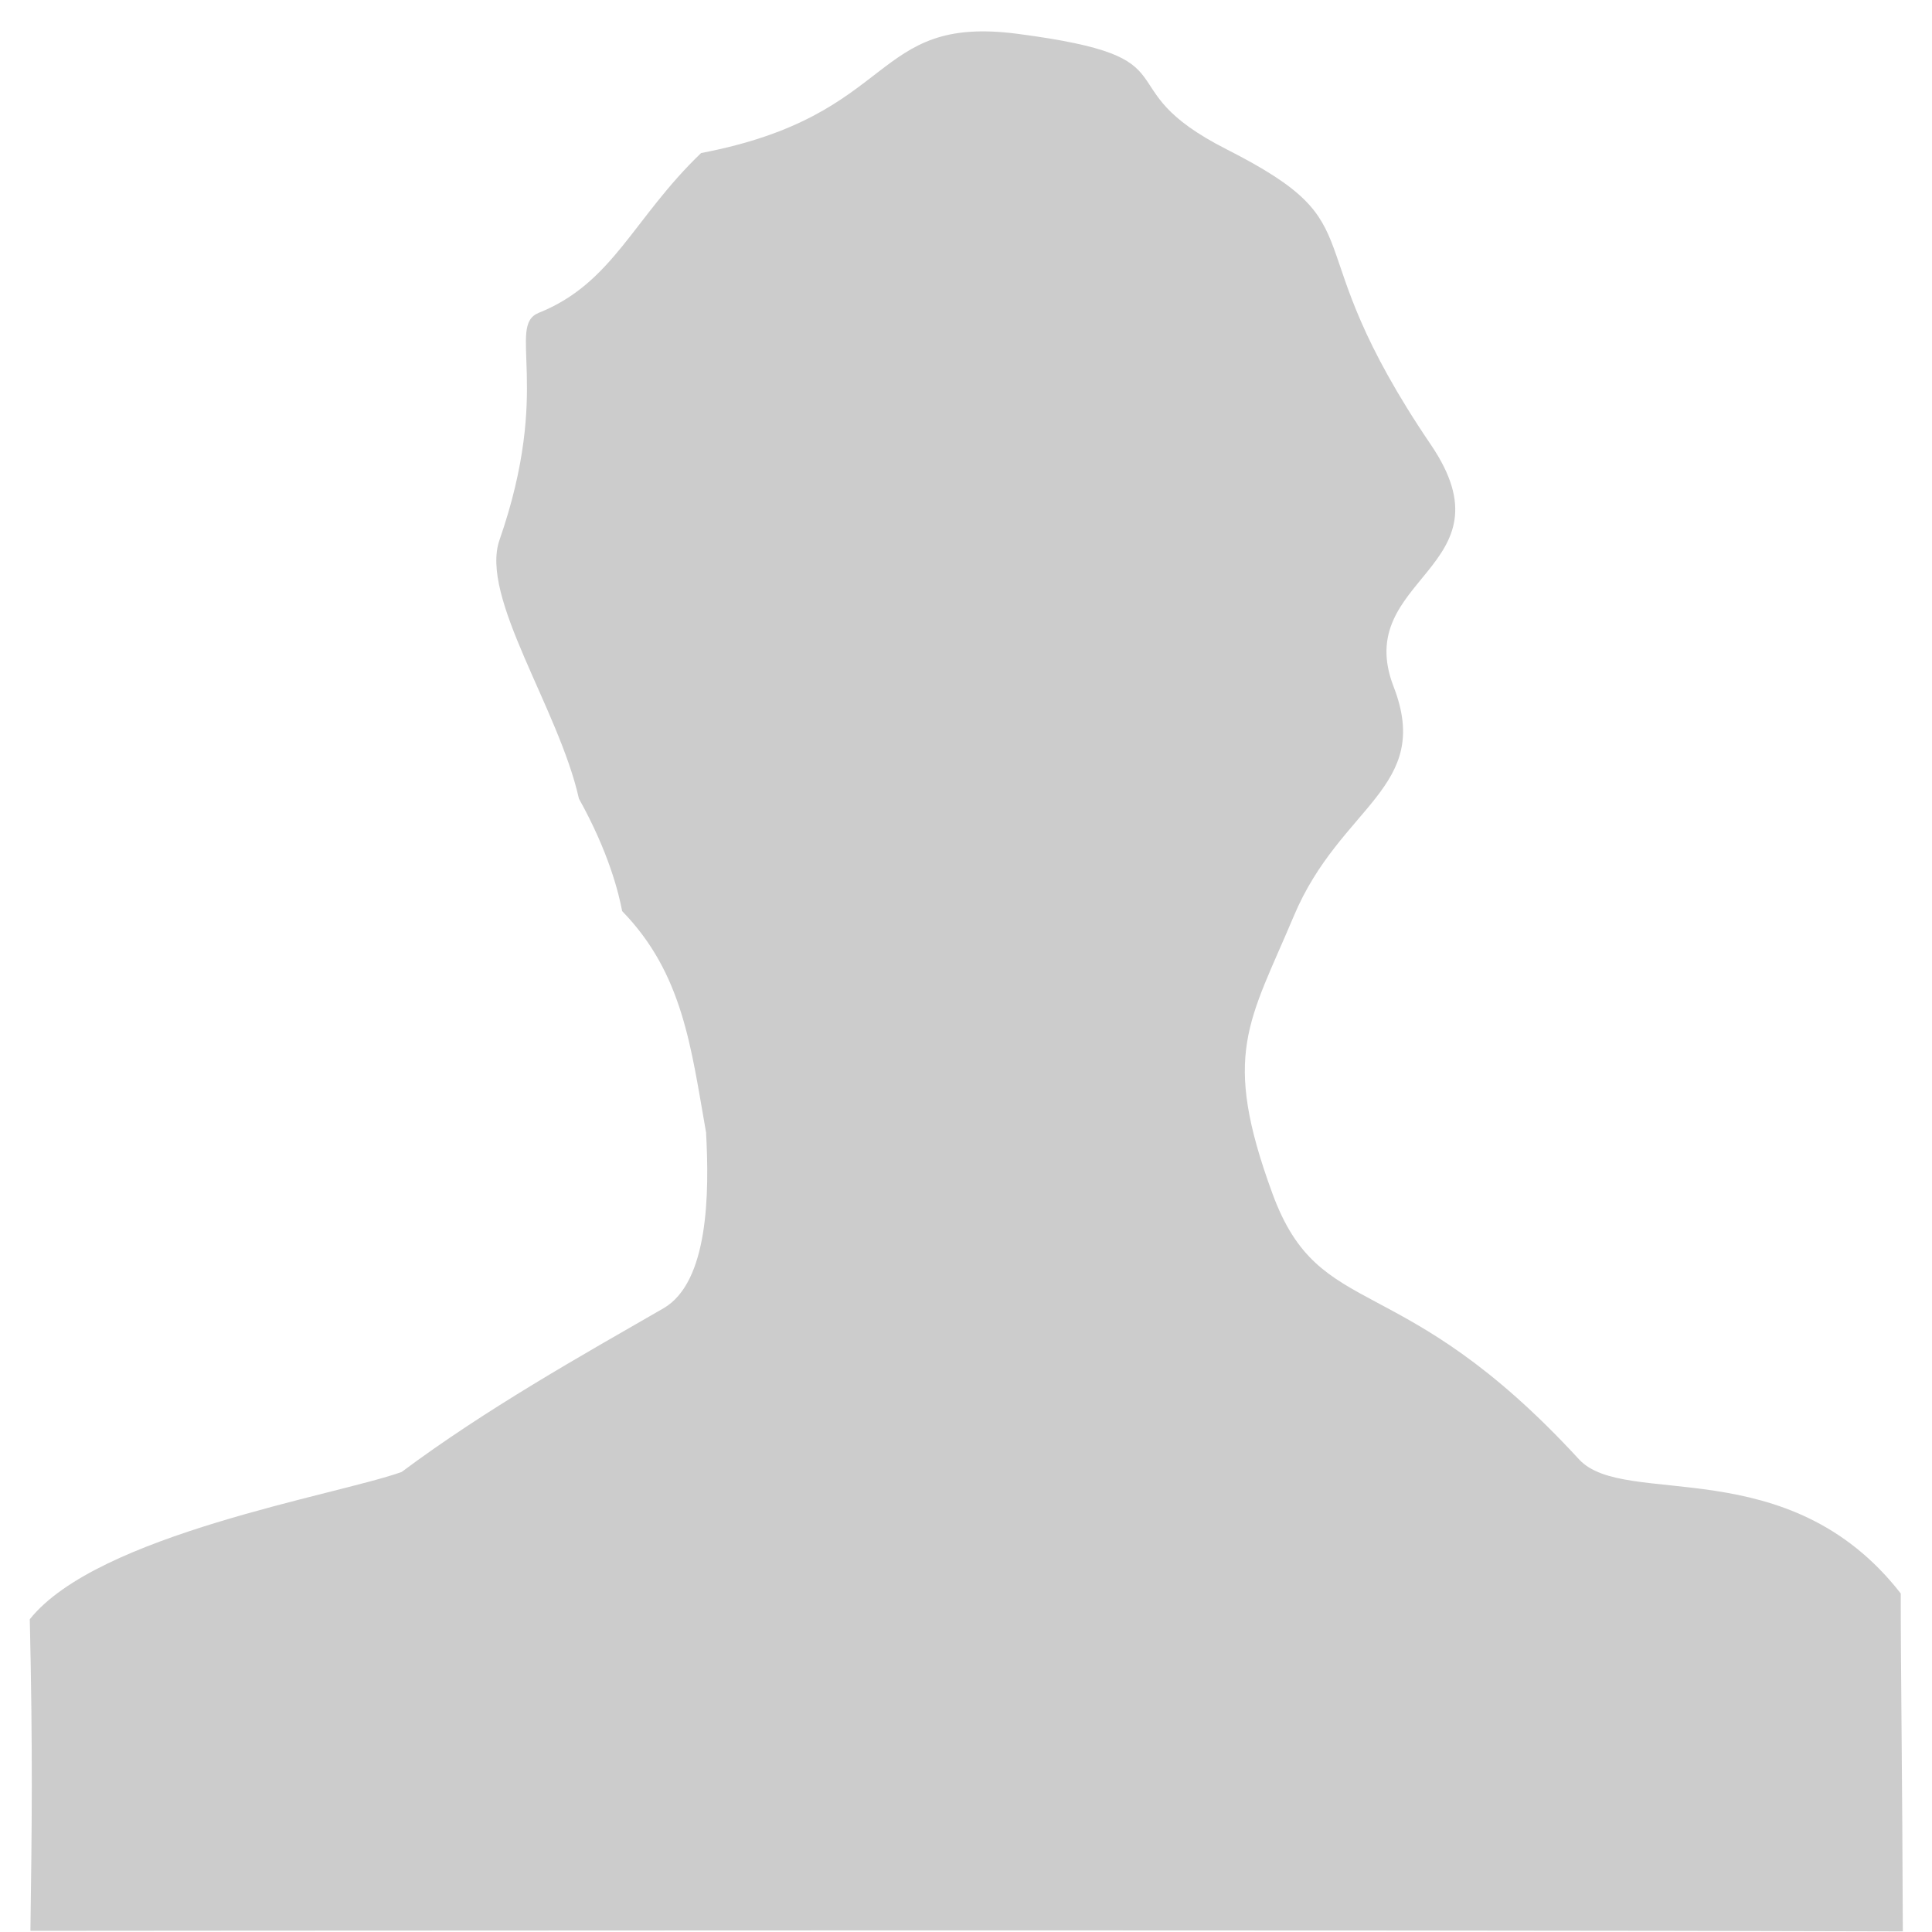
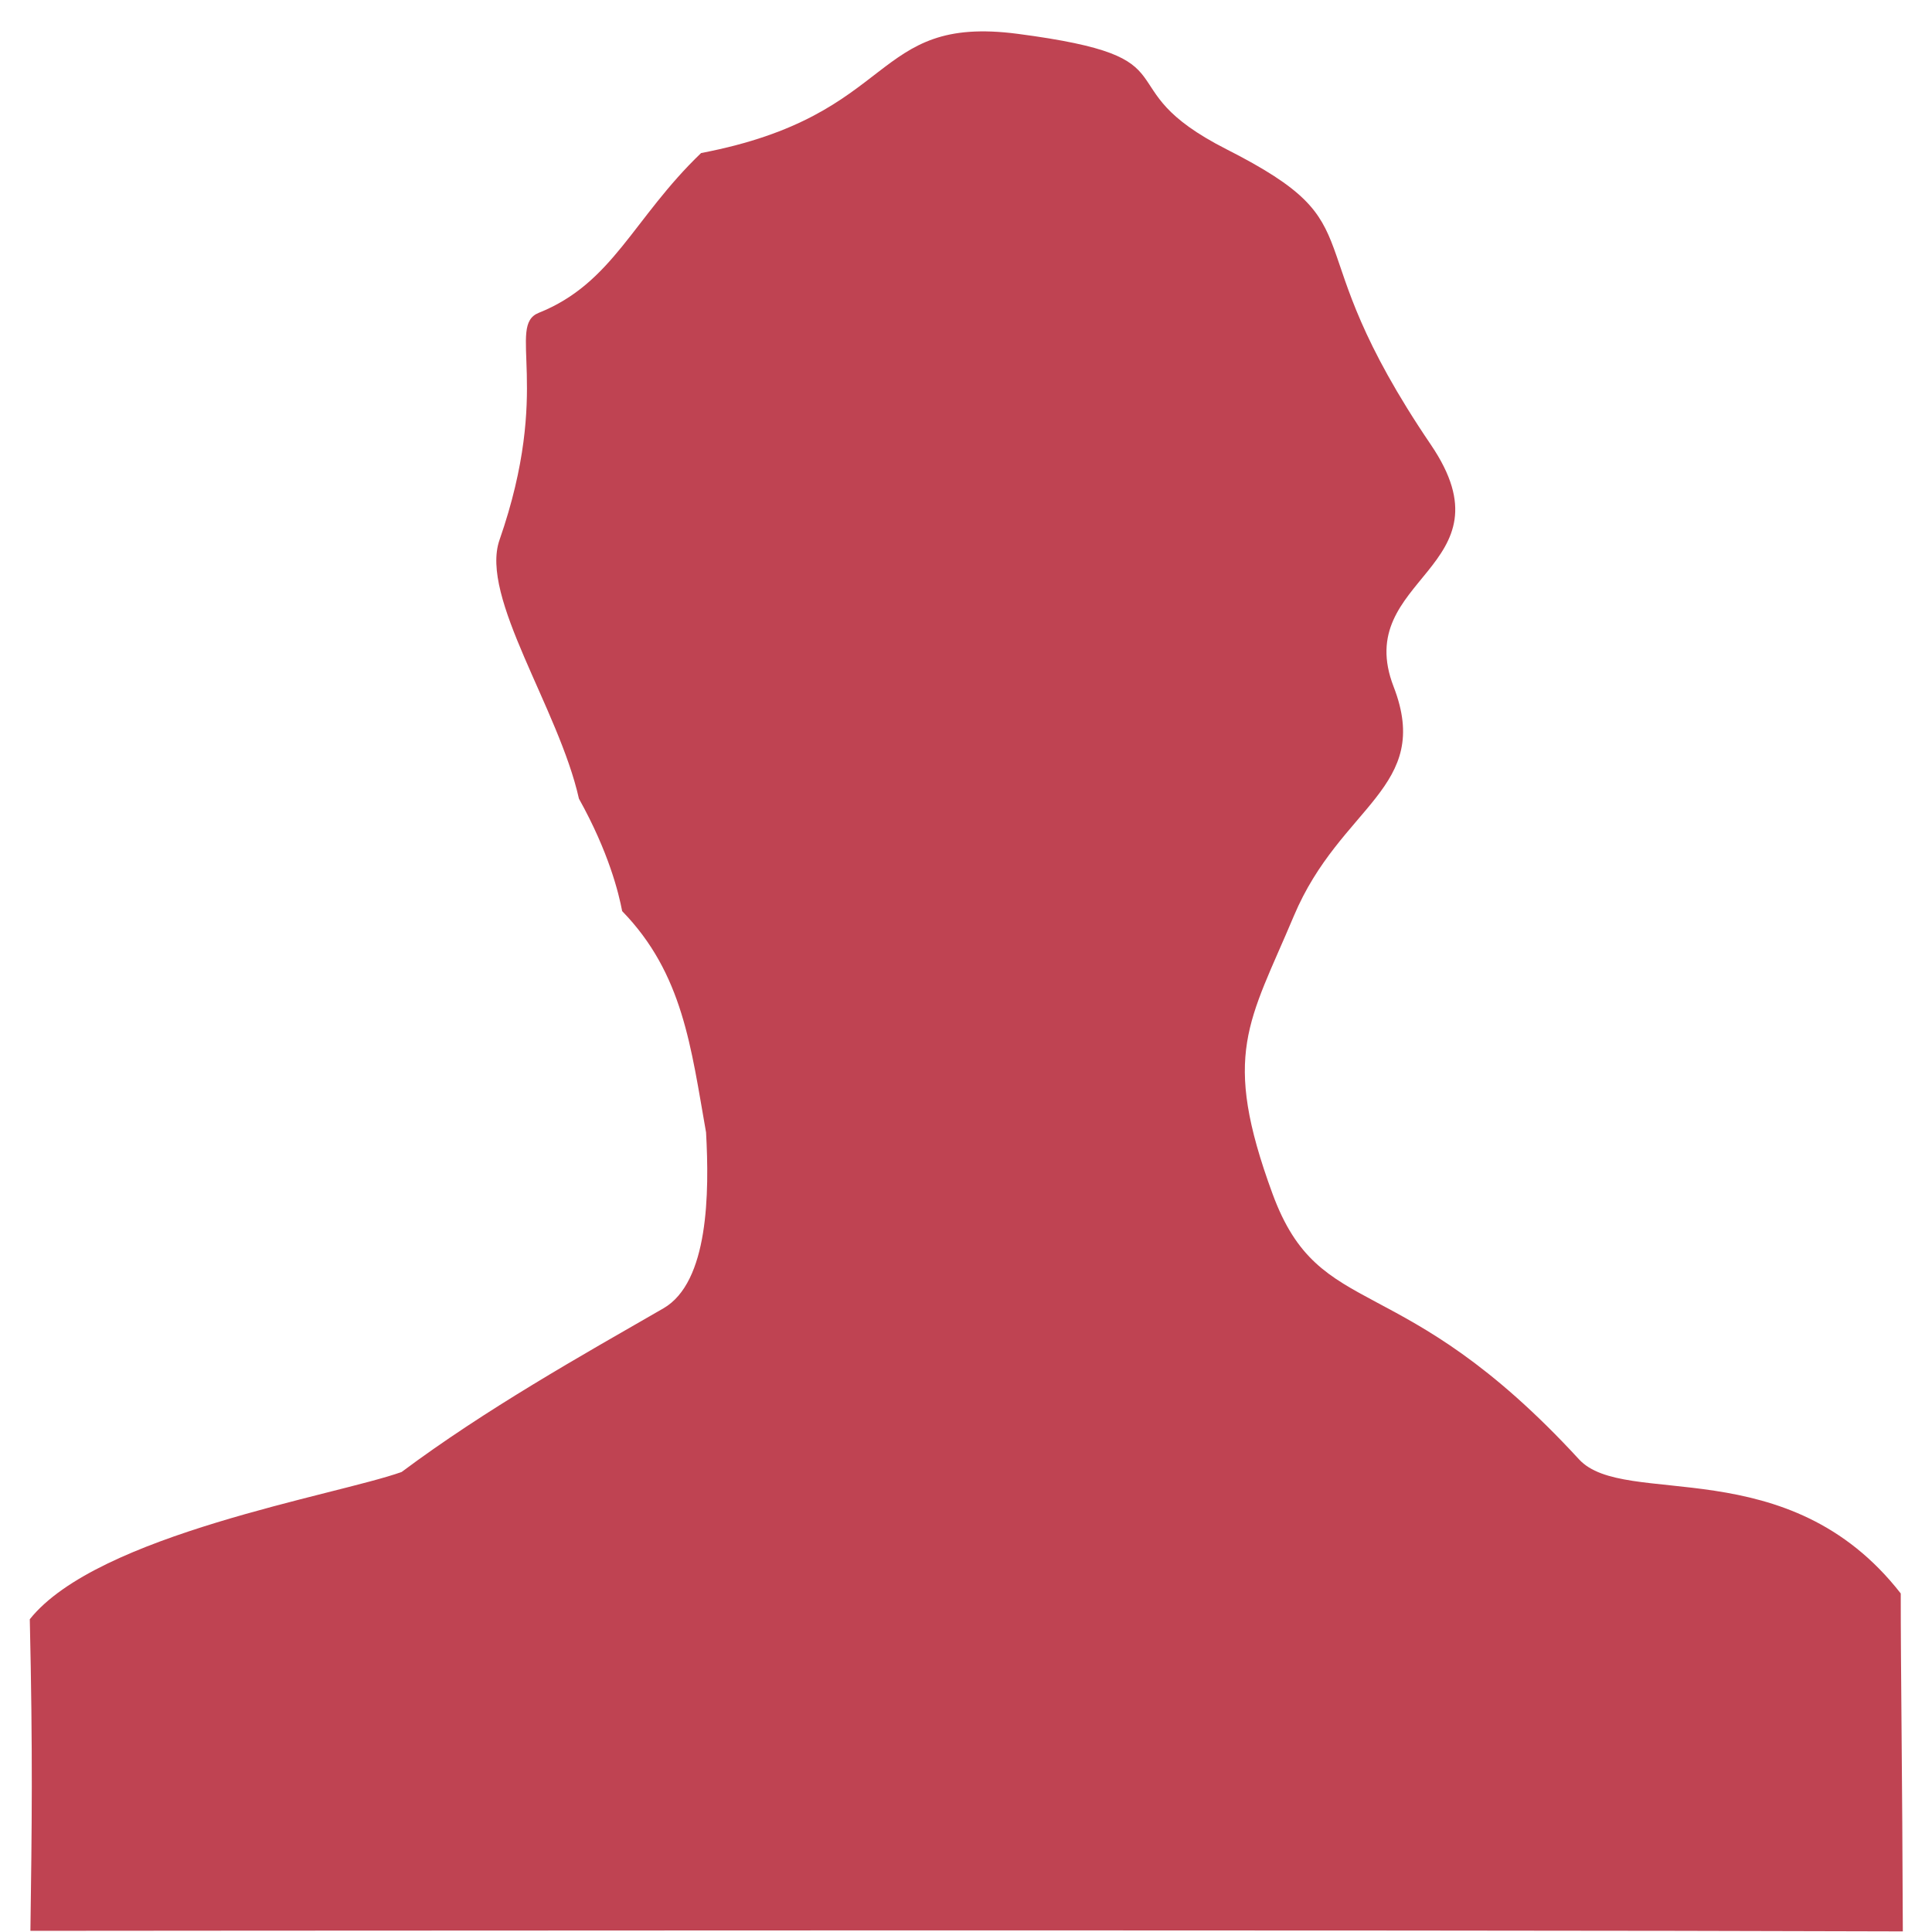
<svg xmlns="http://www.w3.org/2000/svg" width="200" height="200" version="1.0">
-   <path d="M3.148 199.88c.15-10.77.254-18.296-.064-32.258 7.022-8.795 31.74-12.828 38.493-15.243 8.714-6.505 18.587-12.04 27.097-16.94 4.7-2.707 4.761-11.983 4.417-18.213-1.561-8.822-2.387-16.43-8.685-22.908-.353-1.85-1.382-6.094-4.475-11.639-2.081-9.318-10.285-20.857-8.224-26.777 5.49-15.764.694-22.17 4.064-23.518 7.688-3.073 9.767-9.794 16.807-16.542 20.571-3.918 17.41-14.353 32.78-12.338 19.05 2.499 8.558 5.316 21.624 11.955 16.053 8.157 6.488 8.983 21.142 30.58 8.702 12.824-8.249 13.698-3.857 25.046 4.057 10.484-5.507 12.27-10.332 23.743-4.63 11.007-7.534 14.243-2.204 28.75 4.95 13.472 13.168 7.316 31.73 27.494 4.712 5.123 21.645-1.079 33.304 13.883-.007 7.67.163 18.636.215 34.982-52.256-.187-193.832-.058-193.832-.058z" style="fill:#ccc;fill-opacity:1" />
+   <path d="M3.148 199.88c.15-10.77.254-18.296-.064-32.258 7.022-8.795 31.74-12.828 38.493-15.243 8.714-6.505 18.587-12.04 27.097-16.94 4.7-2.707 4.761-11.983 4.417-18.213-1.561-8.822-2.387-16.43-8.685-22.908-.353-1.85-1.382-6.094-4.475-11.639-2.081-9.318-10.285-20.857-8.224-26.777 5.49-15.764.694-22.17 4.064-23.518 7.688-3.073 9.767-9.794 16.807-16.542 20.571-3.918 17.41-14.353 32.78-12.338 19.05 2.499 8.558 5.316 21.624 11.955 16.053 8.157 6.488 8.983 21.142 30.58 8.702 12.824-8.249 13.698-3.857 25.046 4.057 10.484-5.507 12.27-10.332 23.743-4.63 11.007-7.534 14.243-2.204 28.75 4.95 13.472 13.168 7.316 31.73 27.494 4.712 5.123 21.645-1.079 33.304 13.883-.007 7.67.163 18.636.215 34.982-52.256-.187-193.832-.058-193.832-.058z" style="fill:#bf4352;fill-opacity:1" />
</svg>
